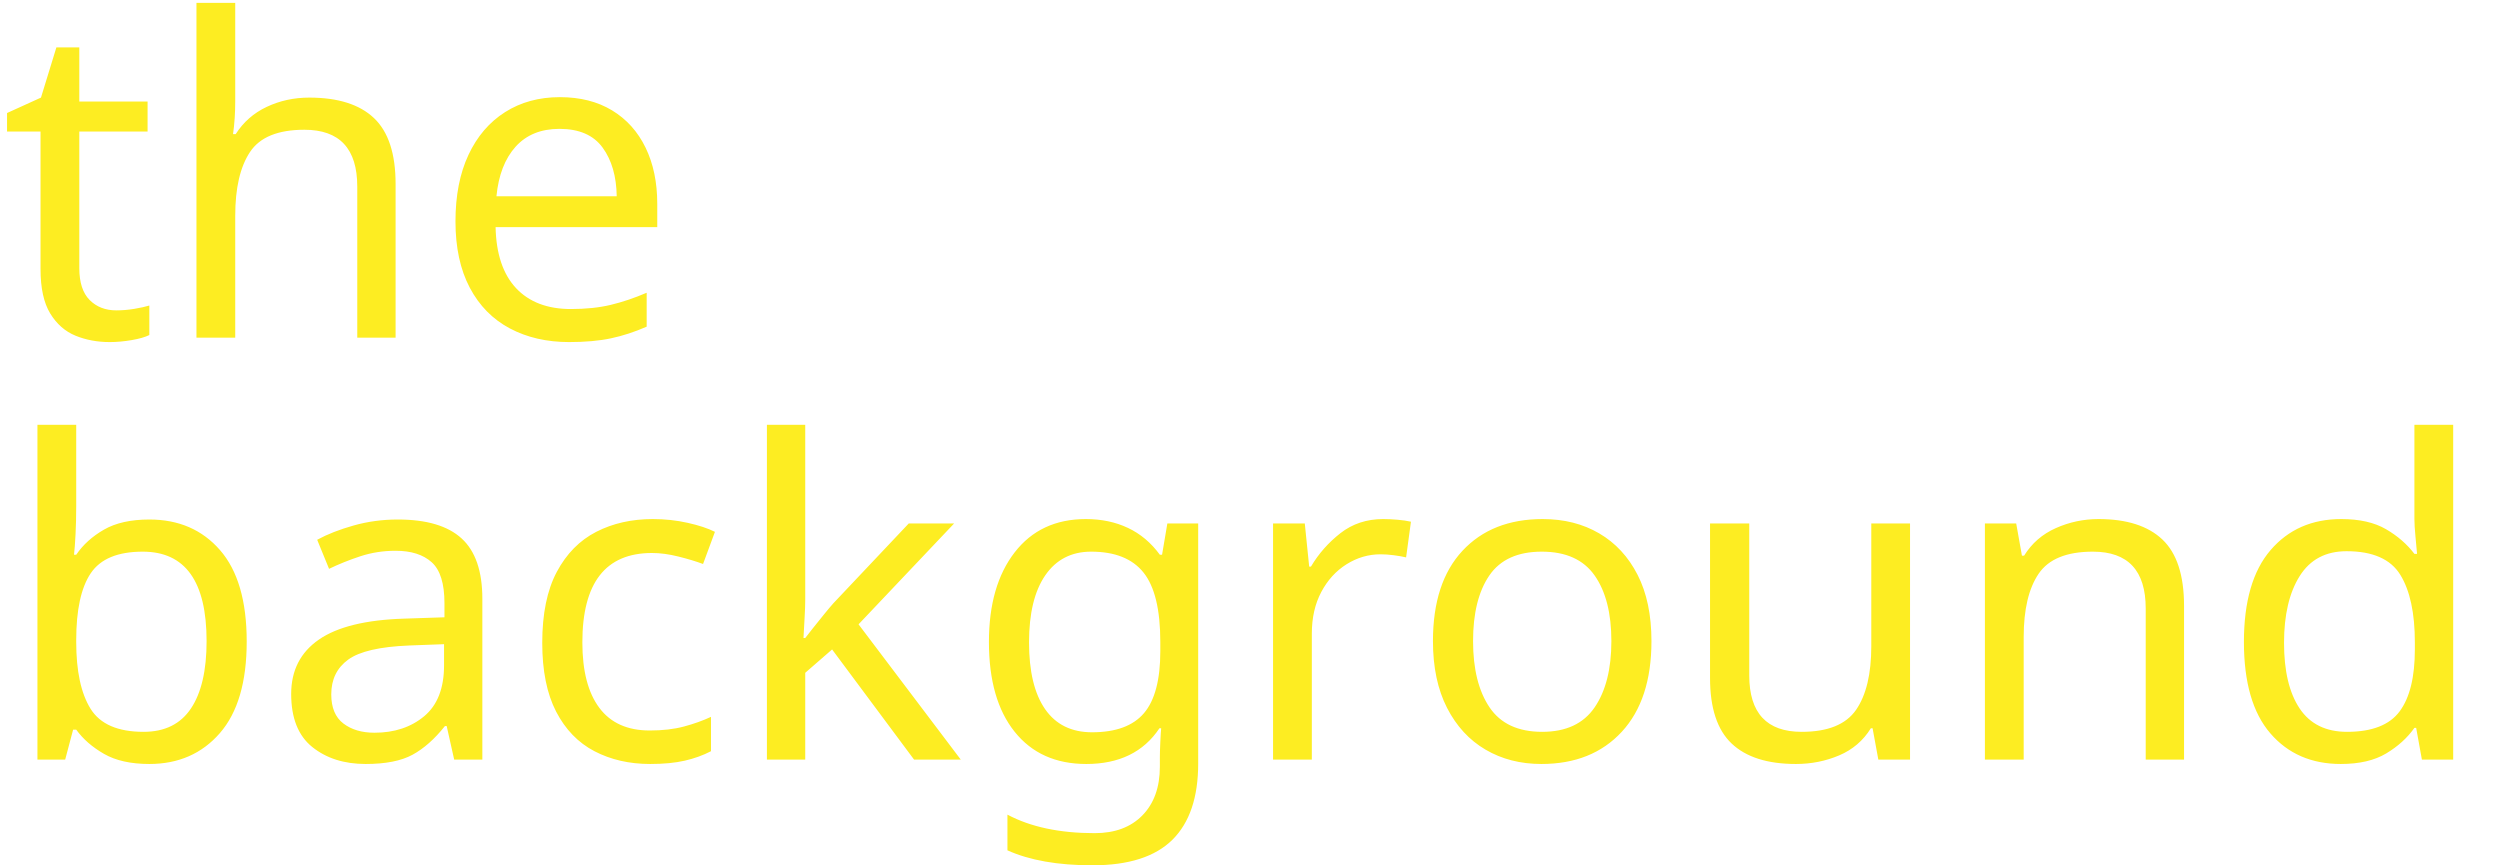
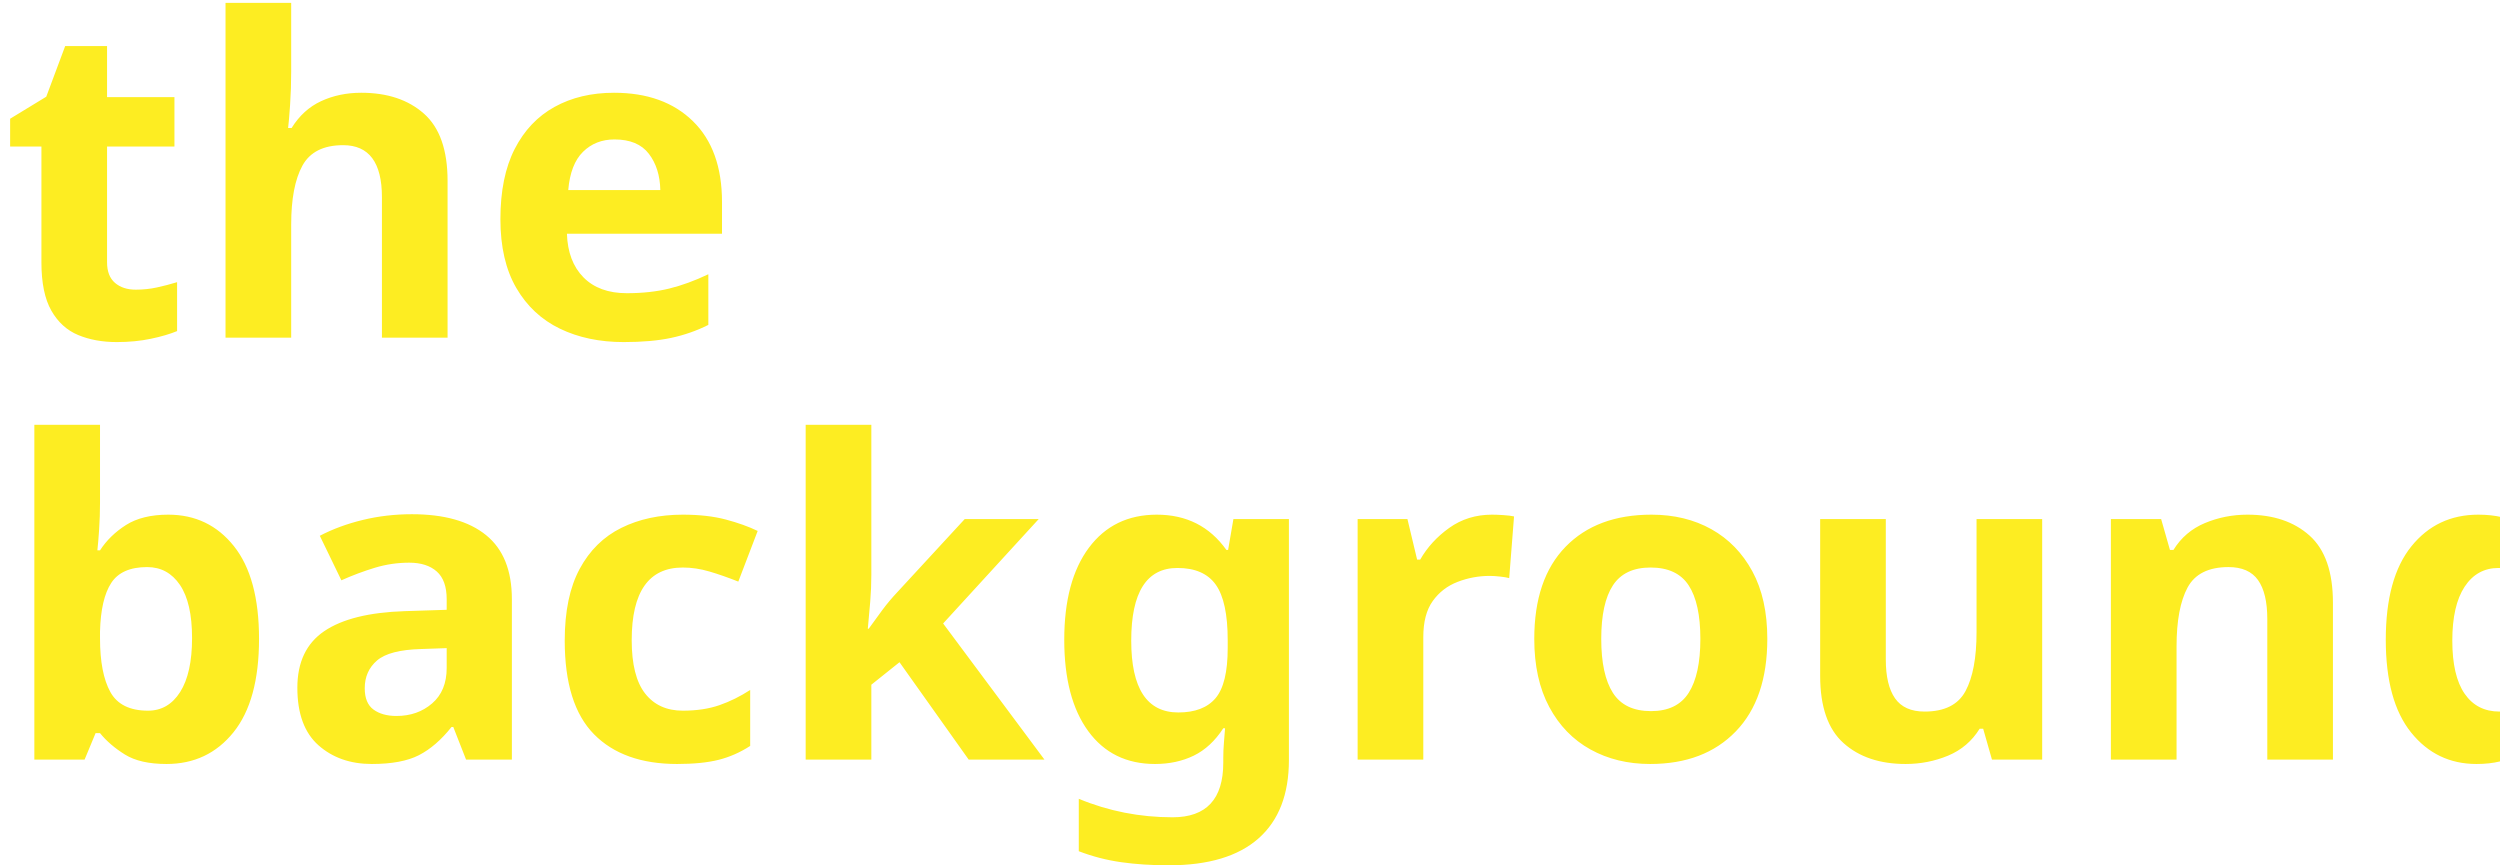
- <svg xmlns="http://www.w3.org/2000/svg" version="1.1" id="Layer_1" x="0px" y="0px" viewBox="0 0 1226 424" style="enable-background:new 0 0 1226 424;" xml:space="preserve">
+ <svg xmlns="http://www.w3.org/2000/svg" id="Layer_1" x="0px" y="0px" style="enable-background:new 0 0 1226 424" version="1.1" viewBox="0 0 1226 424" xml:space="preserve">
  <text transform="matrix(1 0 0 1 0 165.5986)">
-     <tspan x="0" y="0" style="fill:#FDED22; font-family:'EurostileLT-Demi'; font-size:216.023px;">the</tspan>
-     <tspan x="0" y="206.9" style="fill:#FDED22; font-family:'EurostileLT-Demi'; font-size:216.023px;">background</tspan>
+     <tspan x="0" y="0" style="fill:#FDED22;font-family:'Eurostile LT', sans-serif;font-weight:600;font-size:216.023px">the</tspan>
+     <tspan x="0" y="206.9" style="fill:#FDED22;font-family:'Eurostile LT', sans-serif;font-weight:600;font-size:216.023px">background</tspan>
  </text>
</svg>
